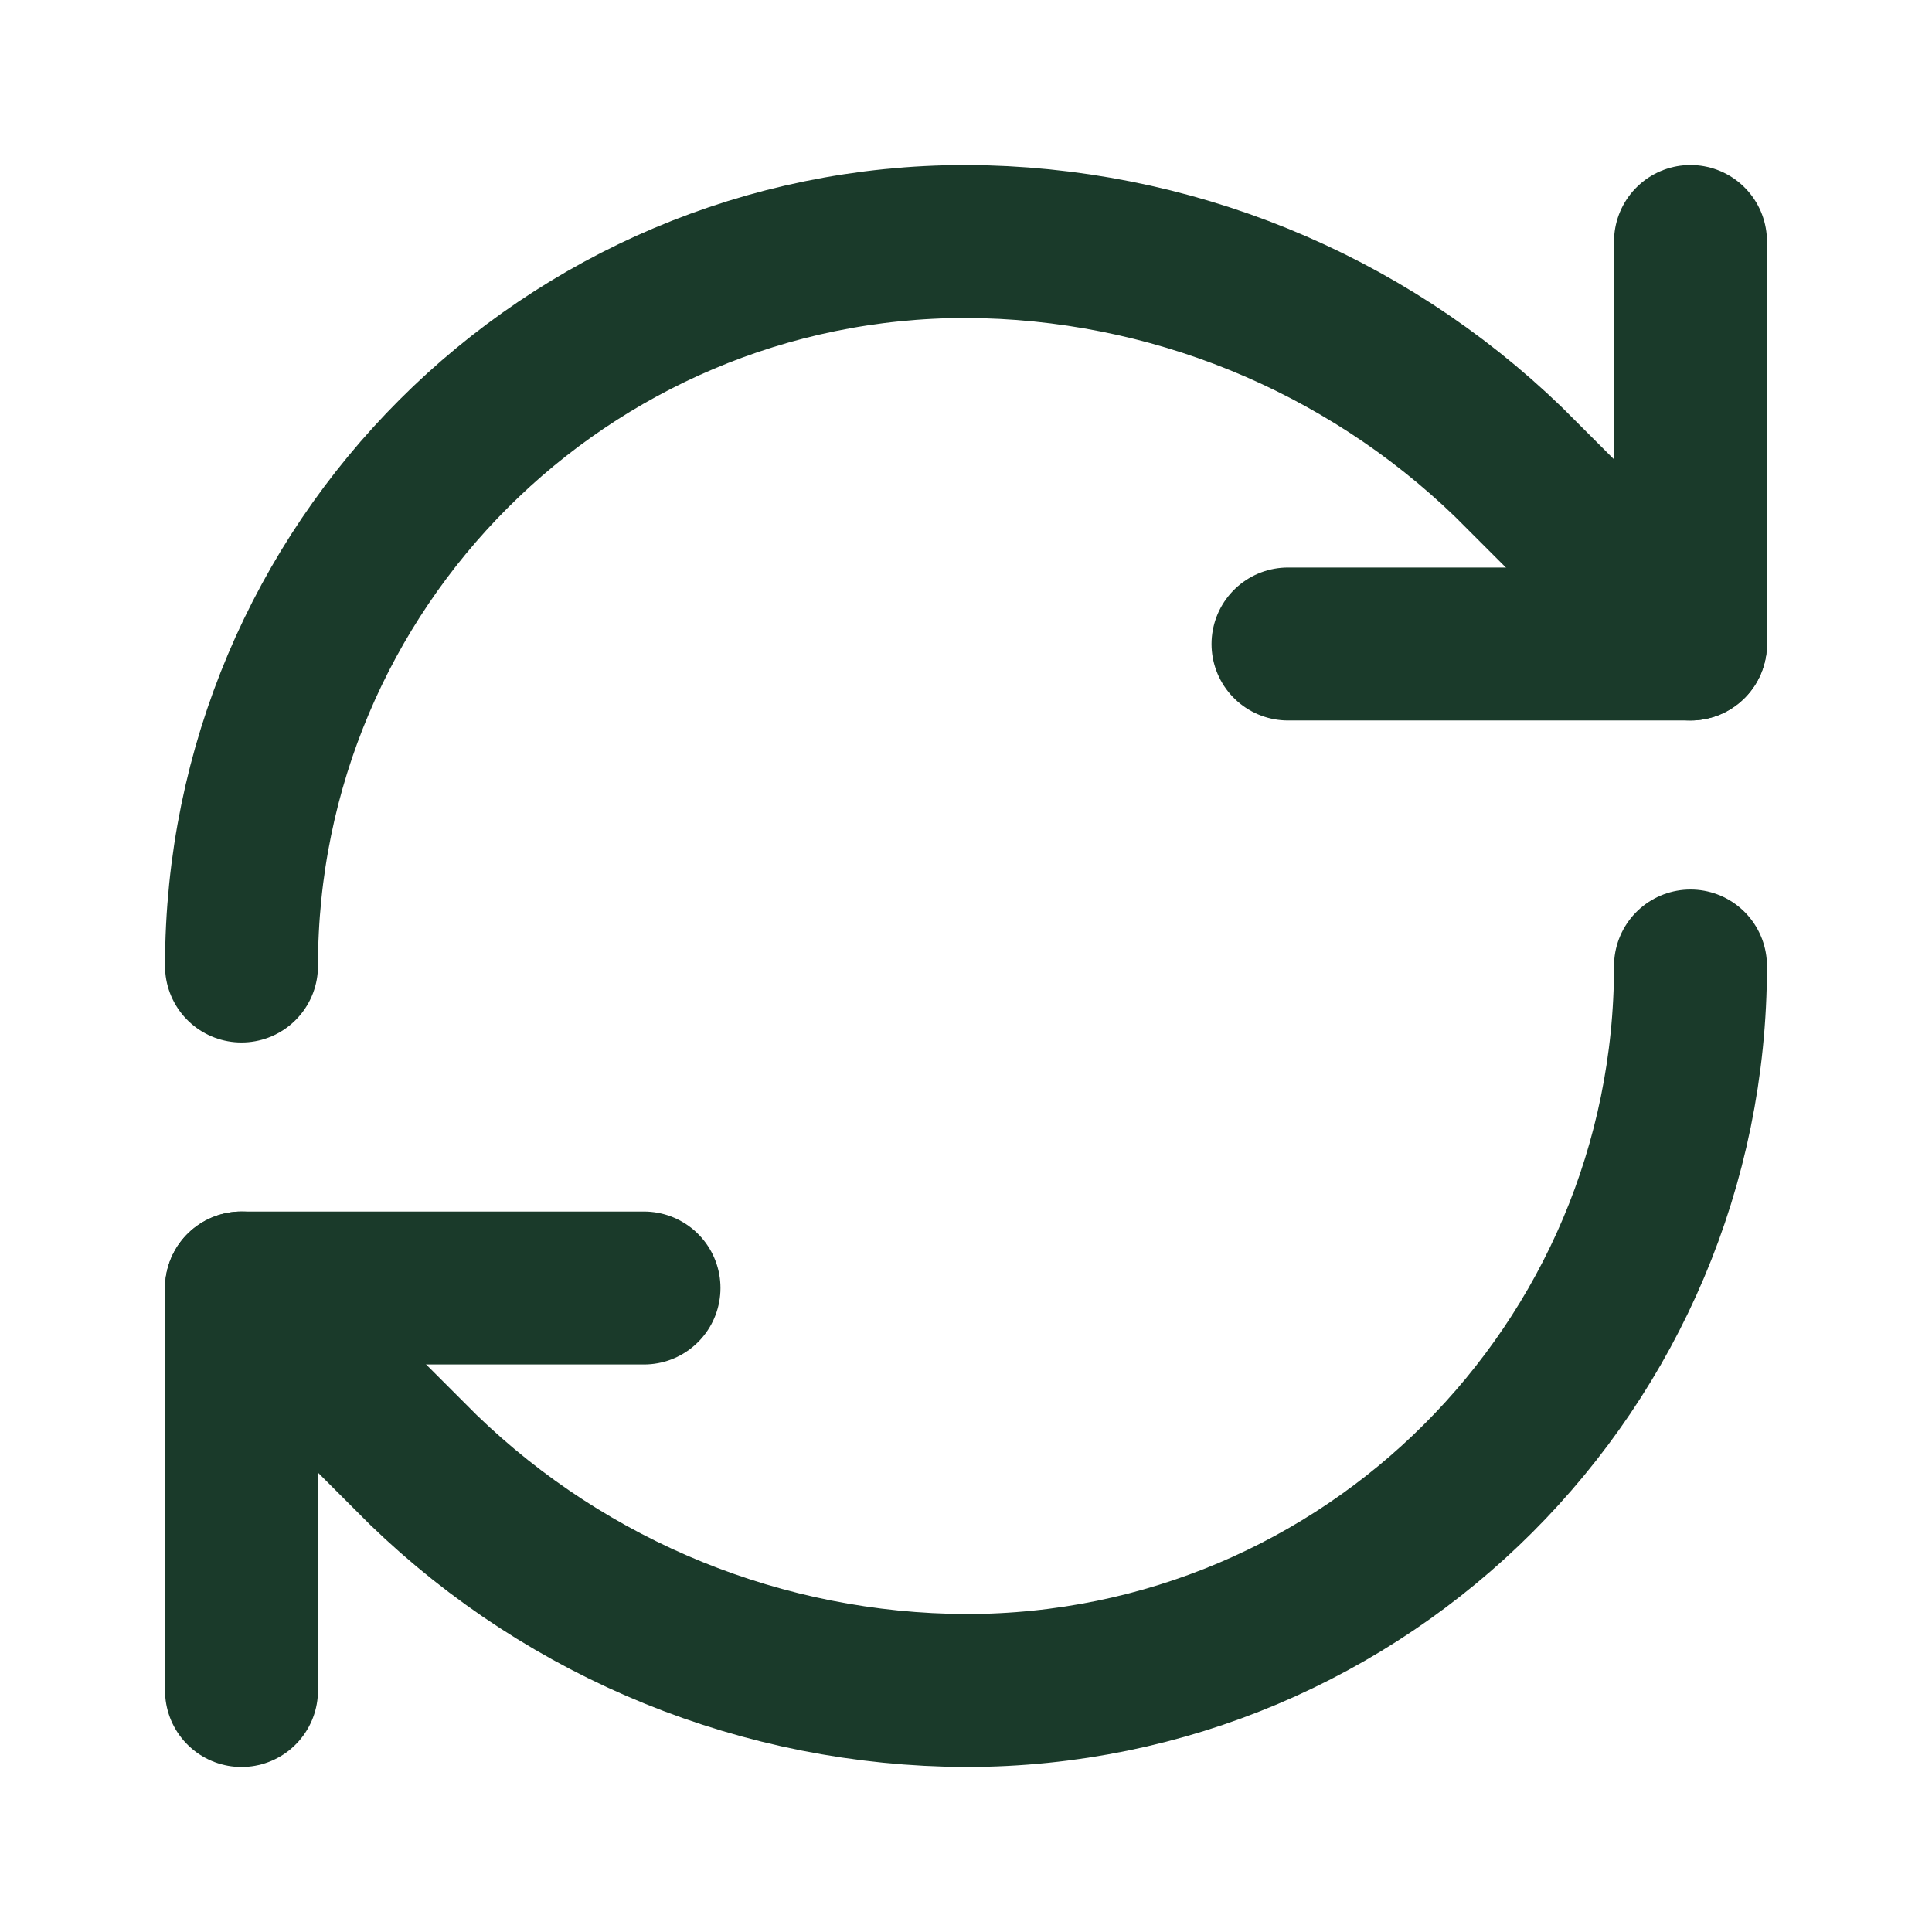
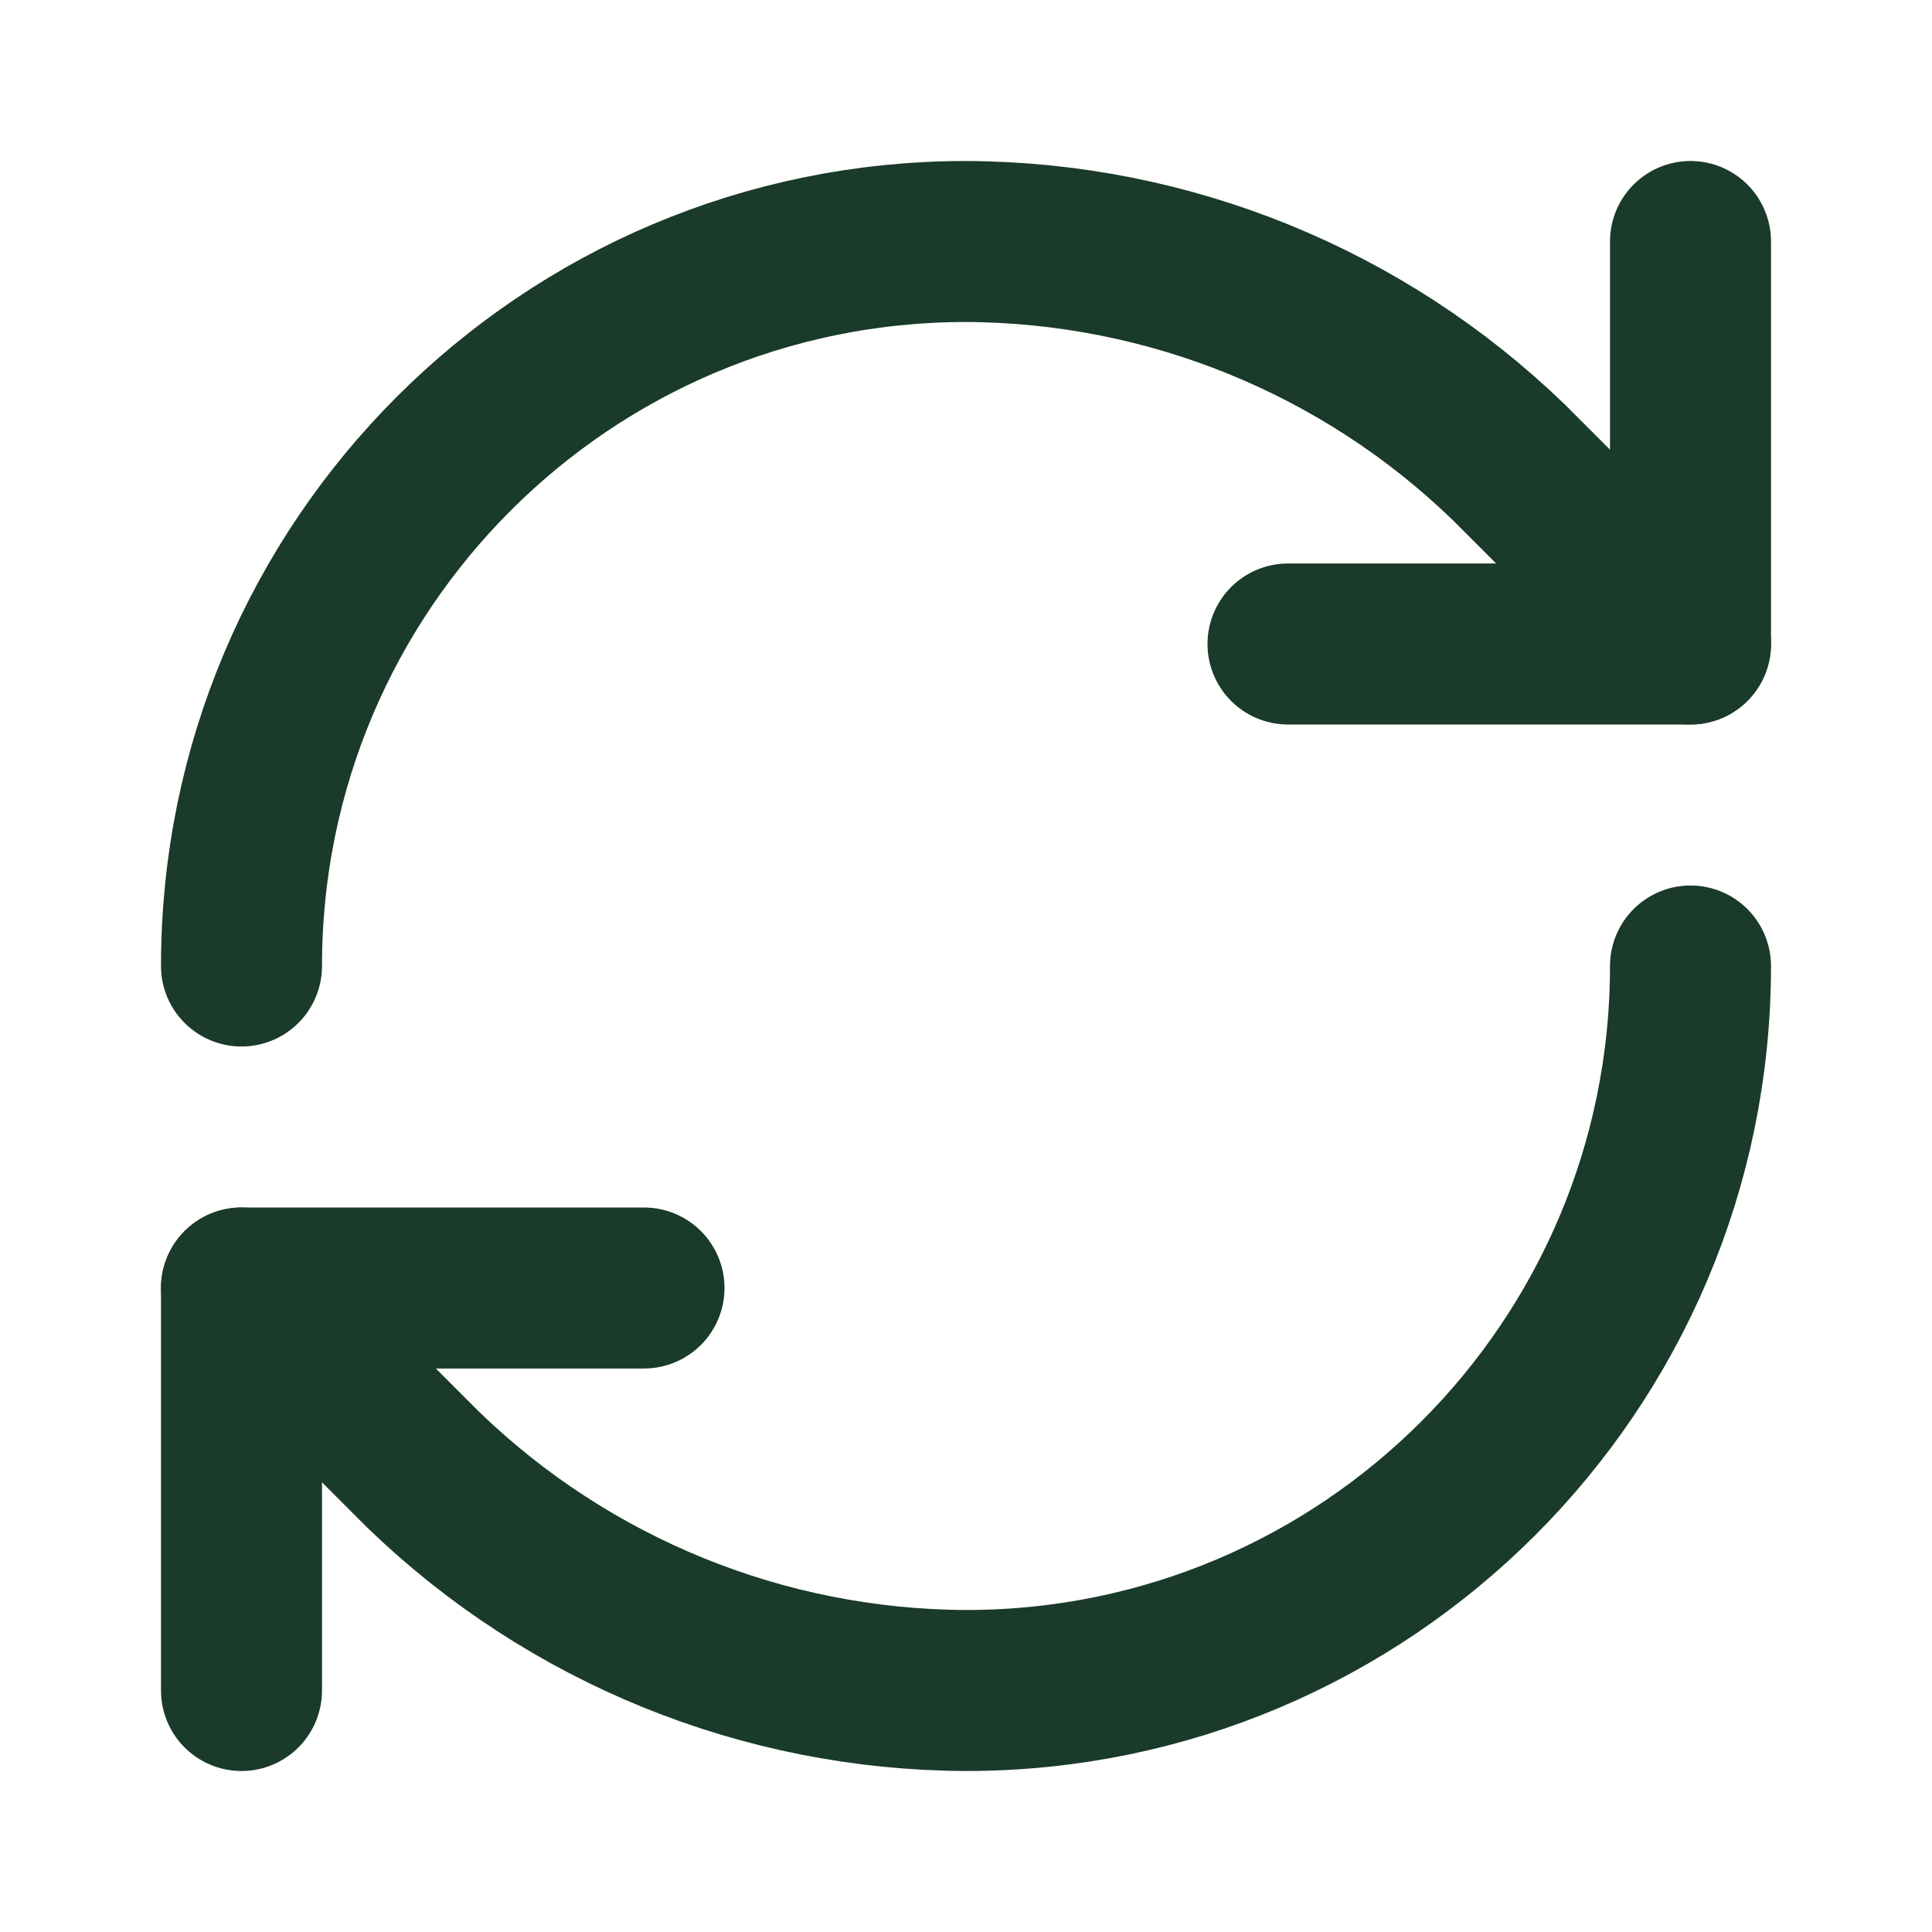
<svg xmlns="http://www.w3.org/2000/svg" viewBox="0 0 24 24" fill="none">
-   <g stroke="#1A3A2A" stroke-width="1.9" stroke-linecap="round" stroke-linejoin="round">
+   <g stroke="#1A3A2A" stroke-width="2.0" stroke-linecap="round" stroke-linejoin="round">
    <path d="M3 12a9 9 0 0 1 9-9 9.75 9.75 0 0 1 6.74 2.74L21 8" />
    <path d="M21 3v5h-5" />
    <path d="M21 12a9 9 0 0 1-9 9 9.75 9.75 0 0 1-6.74-2.74L3 16" />
    <path d="M8 16H3v5" />
  </g>
</svg>
